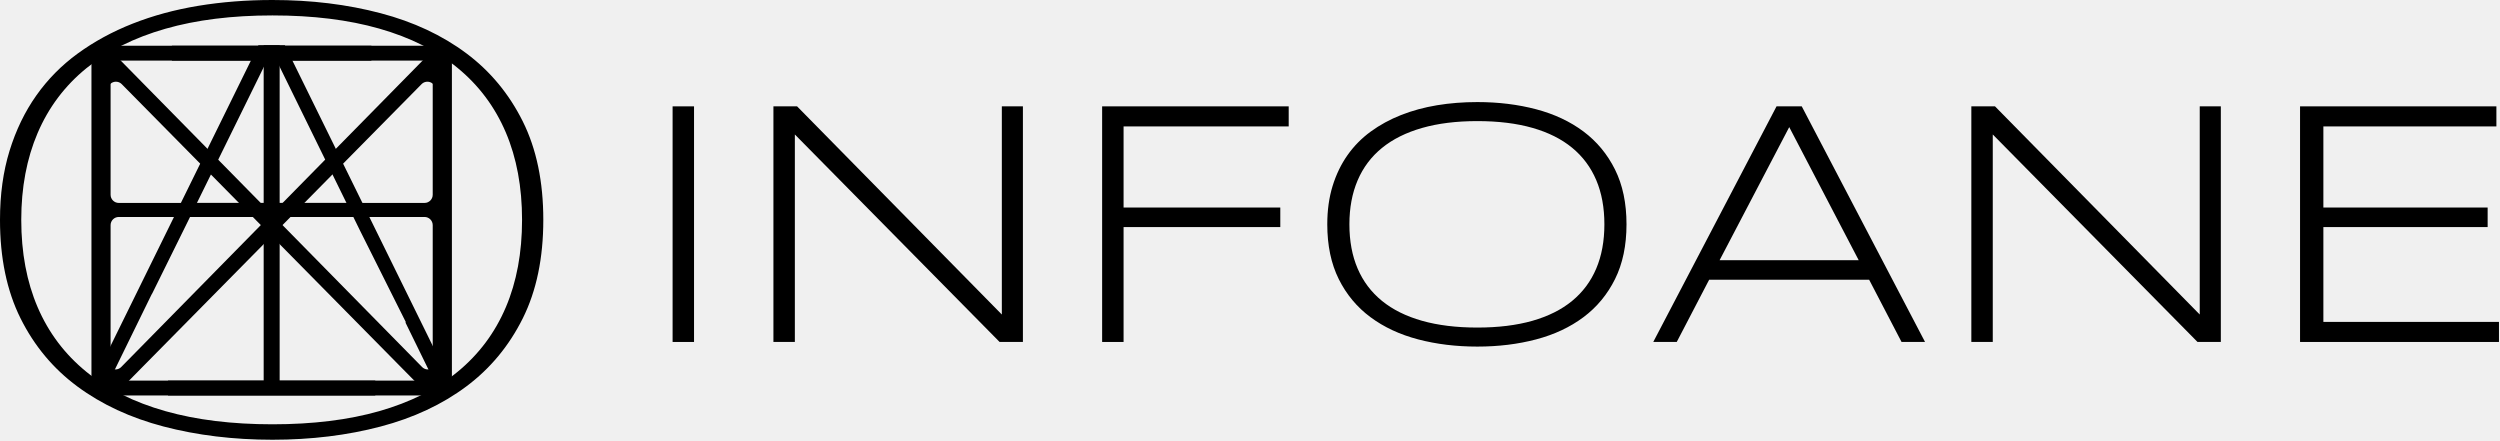
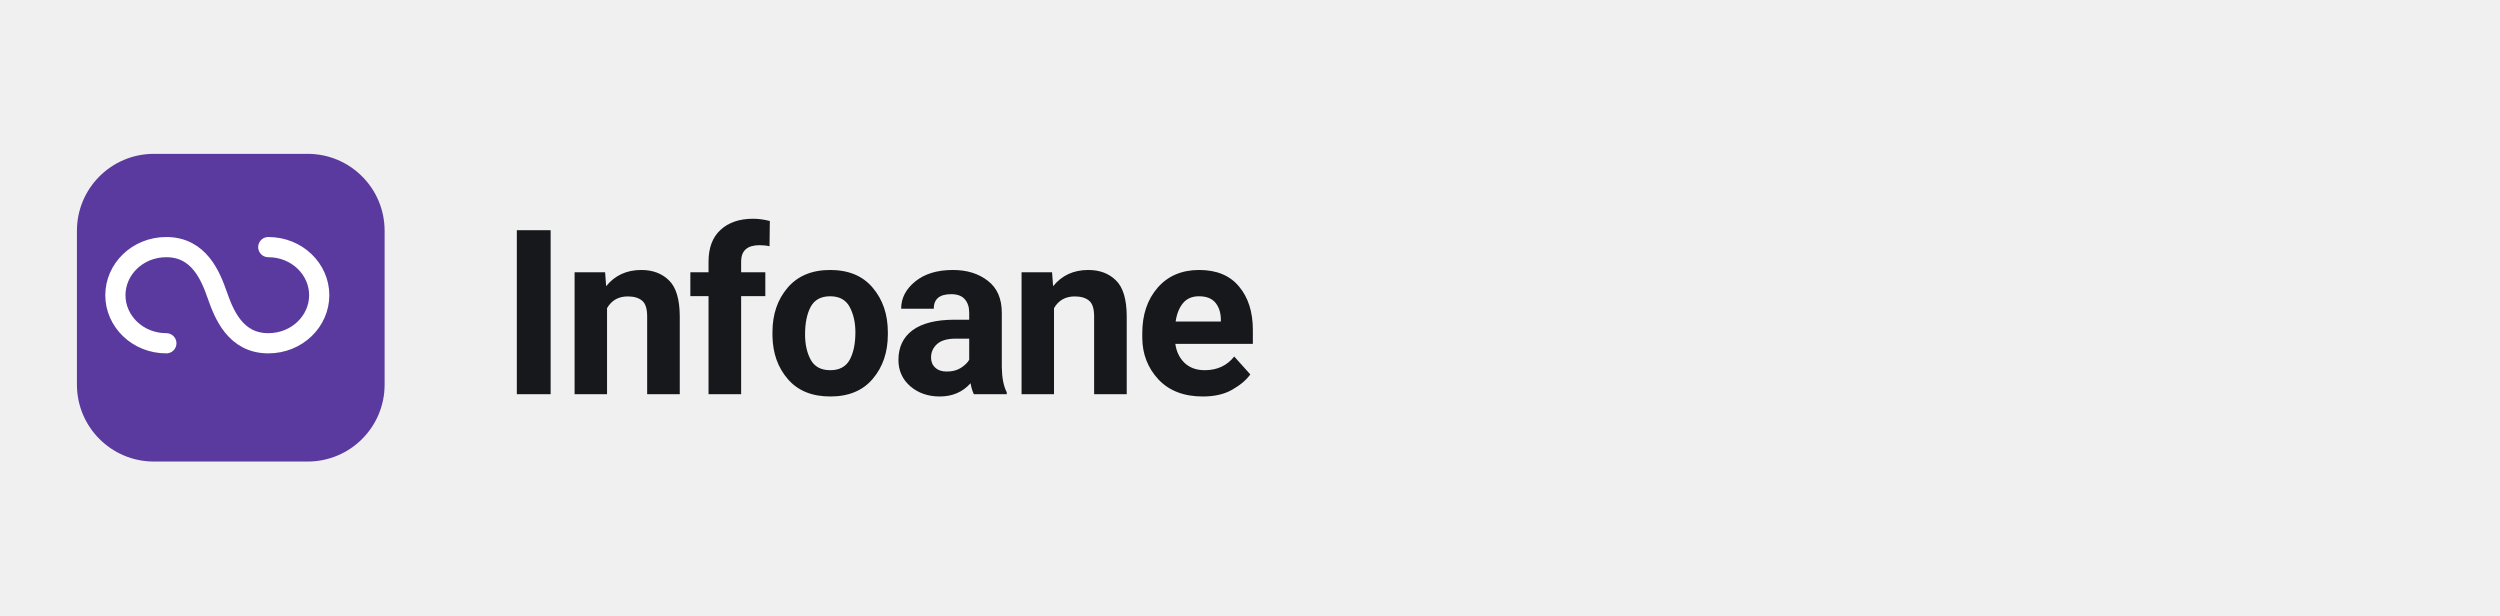
- <svg xmlns="http://www.w3.org/2000/svg" viewBox="0 0 1561 275" width="1561" height="275" role="img" aria-label="Infoane" style="fill-rule:evenodd;clip-rule:evenodd;stroke-linejoin:round;stroke-miterlimit:2;">
-   <g transform="matrix(1,0,0,1,-3491.02,-52.04868)">
-     <g transform="matrix(2.097384,0,0,1,-3793.664,-0.190395)">
-       <g transform="matrix(1,0,0,1,0.452189,-0)">
-         <g transform="matrix(0.847076,0,0,1.776643,3210.98,-1082.565)">
-           <g transform="matrix(1.122218,0,0,0.732594,-1354.298,564.225)">
-             <g transform="matrix(3.315726,0,0,5.079167,-4513.544,-2555.26)">
-               <path d="M1833.179,559.388L1833.179,527.385L1834.688,527.385L1834.688,559.388L1833.179,559.388Z" style="fill-rule:nonzero;" />
-             </g>
-             <g transform="matrix(3.315726,0,0,5.079167,-4614.975,-2550.274)">
-               <path d="M1879.287,559.388L1850.364,530.076C1850.144,529.854 1849.811,529.786 1849.522,529.904C1849.232,530.023 1849.043,530.305 1849.043,530.618L1849.043,559.388L1847.534,559.388L1847.534,527.385L1849.809,527.385L1878.732,556.794C1878.952,557.017 1879.285,557.085 1879.575,556.967C1879.864,556.848 1880.054,556.566 1880.054,556.253L1880.054,527.385L1881.514,527.385L1881.514,559.388L1879.287,559.388Z" style="fill-rule:nonzero;" />
-             </g>
-             <g transform="matrix(0.940019,0,0,1,13.99999,-199.0729)">
-               <path d="M1612.356,442.132L1597.773,485.037L1592.459,485.037L1647.986,322.492L1656.789,322.492L1712.316,485.037L1707.002,485.037L1696.928,455.399L1697.119,455.399L1681.859,411.494L1654.695,331.766C1654.254,330.473 1653.381,329.662 1652.429,329.661C1651.477,329.66 1650.603,330.47 1650.162,331.763L1624.104,408.056L1612.61,441.526C1612.514,441.714 1612.429,441.916 1612.356,442.132Z" />
-             </g>
-             <g transform="matrix(-3.315726,0,0,5.079167,8315.045,-2550.274)">
-               <path d="M2049.844,559.388L2020.92,530.076C2020.7,529.854 2020.368,529.786 2020.078,529.904C2019.789,530.023 2019.6,530.305 2019.6,530.618L2019.6,559.388L2018.091,559.388L2018.091,527.385L2020.365,527.385L2049.289,556.794C2049.509,557.017 2049.841,557.085 2050.131,556.967C2050.421,556.848 2050.61,556.566 2050.61,556.253L2050.61,527.385L2052.071,527.385L2052.071,559.388L2049.844,559.388Z" style="fill-rule:nonzero;" />
-             </g>
-             <g transform="matrix(1,0,0,1,-226.4359,0.356125)">
-               <g transform="matrix(3.315726,0,0,5.23496,-5109.24,-2637.423)">
-                 <path d="M2064.892,559.411L2064.892,527.362L2091.304,527.362L2091.304,528.722L2067.442,528.722C2067.016,528.722 2066.67,529.057 2066.67,529.471L2066.67,541.018C2066.67,541.432 2067.016,541.767 2067.442,541.767L2090.059,541.767L2090.059,543.053L2067.442,543.053C2067.016,543.053 2066.67,543.388 2066.67,543.802L2066.67,557.303C2066.67,557.716 2067.016,558.051 2067.442,558.051L2091.67,558.051L2091.67,559.411L2064.892,559.411Z" style="fill-rule:nonzero;" />
-               </g>
-               <g transform="matrix(-3.315726,0,0,5.23496,8696.662,-2637.423)">
-                 <path d="M2064.892,559.411L2091.67,559.411L2091.67,558.051L2067.442,558.051C2067.016,558.051 2066.67,557.716 2066.67,557.303L2066.67,543.802C2066.67,543.388 2067.016,543.053 2067.442,543.053L2090.059,543.053L2090.059,541.767L2067.442,541.767C2067.016,541.767 2066.67,541.432 2066.67,541.018L2066.67,529.471C2066.67,529.057 2067.016,528.722 2067.442,528.722L2091.304,528.722L2091.304,527.362L2064.892,527.362L2064.892,559.411Z" style="fill-rule:nonzero;" />
-               </g>
-             </g>
-             <g transform="matrix(4.143952,0,0,6.340311,-6500.673,-3238.21)">
-               <path d="M1967.451,543.411C1967.451,546.289 1966.939,548.775 1965.897,550.867C1964.861,552.946 1963.441,554.662 1961.633,556.014C1959.804,557.381 1957.645,558.391 1955.16,559.047C1952.633,559.715 1949.907,560.047 1946.983,560.047C1944.042,560.047 1941.299,559.714 1938.755,559.047C1936.253,558.39 1934.078,557.38 1932.232,556.012C1930.409,554.66 1928.981,552.945 1927.946,550.867C1926.904,548.775 1926.391,546.289 1926.391,543.411C1926.391,541.493 1926.631,539.749 1927.114,538.182C1927.594,536.627 1928.265,535.234 1929.132,534.004C1929.995,532.779 1931.039,531.72 1932.264,530.826C1933.506,529.92 1934.89,529.166 1936.414,528.564C1937.952,527.957 1939.604,527.508 1941.371,527.216C1943.154,526.922 1945.024,526.775 1946.983,526.775C1949.907,526.775 1952.633,527.107 1955.16,527.775C1957.645,528.431 1959.804,529.441 1961.633,530.808C1963.441,532.16 1964.861,533.876 1965.897,535.955C1966.939,538.047 1967.451,540.533 1967.451,543.411ZM1965.845,543.411C1965.845,540.921 1965.434,538.721 1964.624,536.811C1963.801,534.871 1962.584,533.239 1960.973,531.914C1959.385,530.607 1957.41,529.611 1955.043,528.936C1952.728,528.276 1950.041,527.942 1946.983,527.942C1943.923,527.942 1941.228,528.28 1938.896,528.949C1936.516,529.632 1934.526,530.631 1932.921,531.936C1931.293,533.261 1930.063,534.898 1929.232,536.846C1928.413,538.766 1927.998,540.954 1927.998,543.411C1927.998,545.902 1928.414,548.102 1929.233,550.014C1930.064,551.953 1931.294,553.585 1932.921,554.91C1934.526,556.216 1936.517,557.212 1938.899,557.886C1941.23,558.546 1943.924,558.879 1946.983,558.879C1950.041,558.879 1952.728,558.546 1955.043,557.886C1957.41,557.211 1959.385,556.215 1960.973,554.907C1962.584,553.583 1963.801,551.951 1964.624,550.011C1965.434,548.101 1965.845,545.901 1965.845,543.411Z" style="fill-rule:nonzero;" />
-             </g>
-           </g>
-         </g>
-         <g transform="matrix(2.090947,0,0,4.385519,3382.754,-1197.654)">
-           <rect x="138.814" y="300.147" width="3.052" height="33.545" style="fill-rule:nonzero;" />
-           <path d="M185.371,333.692L156.221,304.151L156.221,333.692L153.169,333.692L153.169,300.147L156.538,300.147L185.689,329.786L185.689,300.147L188.691,300.147L188.691,333.692L185.371,333.692Z" style="fill-rule:nonzero;" />
-           <path d="M203.023,303.004L203.023,314.552L225.337,314.552L225.337,317.335L203.023,317.335L203.023,333.692L199.971,333.692L199.971,300.147L226.533,300.147L226.533,303.004L203.023,303.004Z" style="fill-rule:nonzero;" />
-           <path d="M274.629,316.944C274.629,319.955 274.084,322.555 272.993,324.745C271.903,326.934 270.405,328.74 268.501,330.164C266.597,331.589 264.351,332.643 261.763,333.326C259.175,334.01 256.384,334.351 253.389,334.351C250.378,334.351 247.57,334.01 244.966,333.326C242.362,332.643 240.099,331.589 238.179,330.164C236.258,328.74 234.753,326.934 233.662,324.745C232.572,322.555 232.026,319.955 232.026,316.944C232.026,314.942 232.279,313.123 232.783,311.488C233.288,309.852 233.996,308.387 234.907,307.093C235.819,305.799 236.921,304.68 238.215,303.736C239.509,302.792 240.95,302.007 242.537,301.38C244.124,300.754 245.829,300.29 247.651,299.989C249.474,299.688 251.387,299.537 253.389,299.537C256.384,299.537 259.175,299.879 261.763,300.562C264.351,301.246 266.597,302.3 268.501,303.724C270.405,305.148 271.903,306.955 272.993,309.144C274.084,311.333 274.629,313.933 274.629,316.944ZM271.48,316.944C271.48,314.568 271.093,312.468 270.32,310.645C269.547,308.823 268.403,307.288 266.89,306.043C265.376,304.798 263.492,303.854 261.238,303.211C258.984,302.568 256.367,302.247 253.389,302.247C250.41,302.247 247.786,302.573 245.515,303.224C243.245,303.875 241.344,304.823 239.815,306.068C238.285,307.313 237.129,308.851 236.348,310.682C235.566,312.513 235.176,314.601 235.176,316.944C235.176,319.321 235.566,321.42 236.348,323.243C237.129,325.066 238.285,326.6 239.815,327.845C241.344,329.09 243.245,330.034 245.515,330.677C247.786,331.32 250.41,331.642 253.389,331.642C256.367,331.642 258.984,331.32 261.238,330.677C263.492,330.034 265.376,329.09 266.89,327.845C268.403,326.6 269.547,325.066 270.32,323.243C271.093,321.42 271.48,319.321 271.48,316.944Z" style="fill-rule:nonzero;" />
-           <path d="M313.789,333.692L309.175,324.83L286.397,324.83L281.782,333.692L278.438,333.692L295.991,300.147L299.58,300.147L317.134,333.692L313.789,333.692ZM297.798,303.101L287.886,322.047L307.686,322.047L297.798,303.101Z" style="fill-rule:nonzero;" />
-           <path d="M355.928,333.692L326.777,304.151L326.777,333.692L323.726,333.692L323.726,300.147L327.095,300.147L356.245,329.786L356.245,300.147L359.248,300.147L359.248,333.692L355.928,333.692Z" style="fill-rule:nonzero;" />
-           <path d="M370.527,333.692L370.527,300.147L398.482,300.147L398.482,303.004L373.848,303.004L373.848,314.552L397.236,314.552L397.236,317.335L373.848,317.335L373.848,330.836L398.848,330.836L398.848,333.692L370.527,333.692Z" style="fill-rule:nonzero;" />
-         </g>
-       </g>
-     </g>
-   </g>
+ <svg xmlns="http://www.w3.org/2000/svg" viewBox="0 0 260 64" width="260" height="64" role="img" aria-label="Infoane">
+   <rect x="8" y="16" width="32" height="32" rx="8" fill="#5b3aa0" />
+   <path d="M17.3 35.7c-3 0-5.3-2.3-5.3-5s2.3-5 5.3-5c3.4 0 4.6 3 5.3 5s1.9 5 5.3 5c3 0 5.3-2.3 5.3-5s-2.3-5-5.3-5" stroke="#fff" stroke-width="2.1" stroke-linecap="round" fill="none" />
+   <text x="52" y="41" font-family="system-ui, -apple-system, 'Segoe UI', Roboto, Helvetica, Arial, sans-serif" font-size="24" font-weight="700" fill="#16181c" letter-spacing="-0.5">Infoane</text>
</svg>
